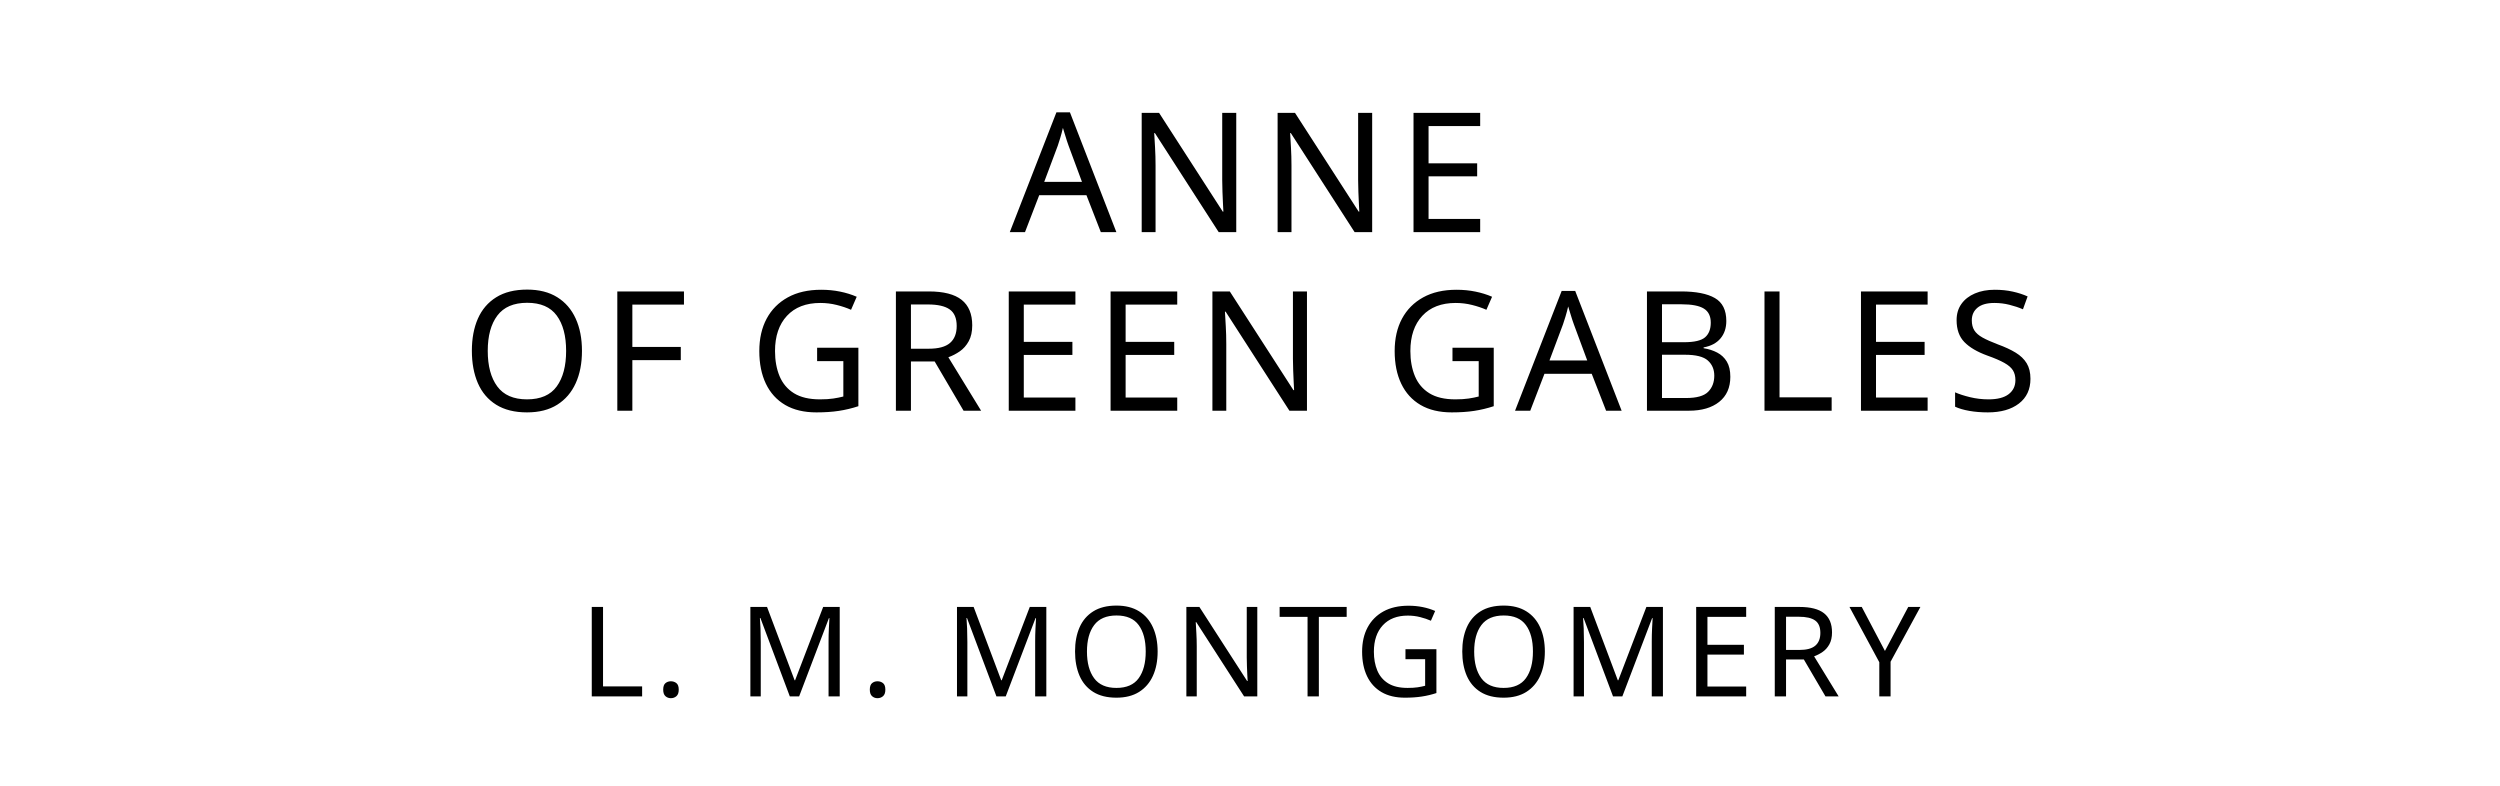
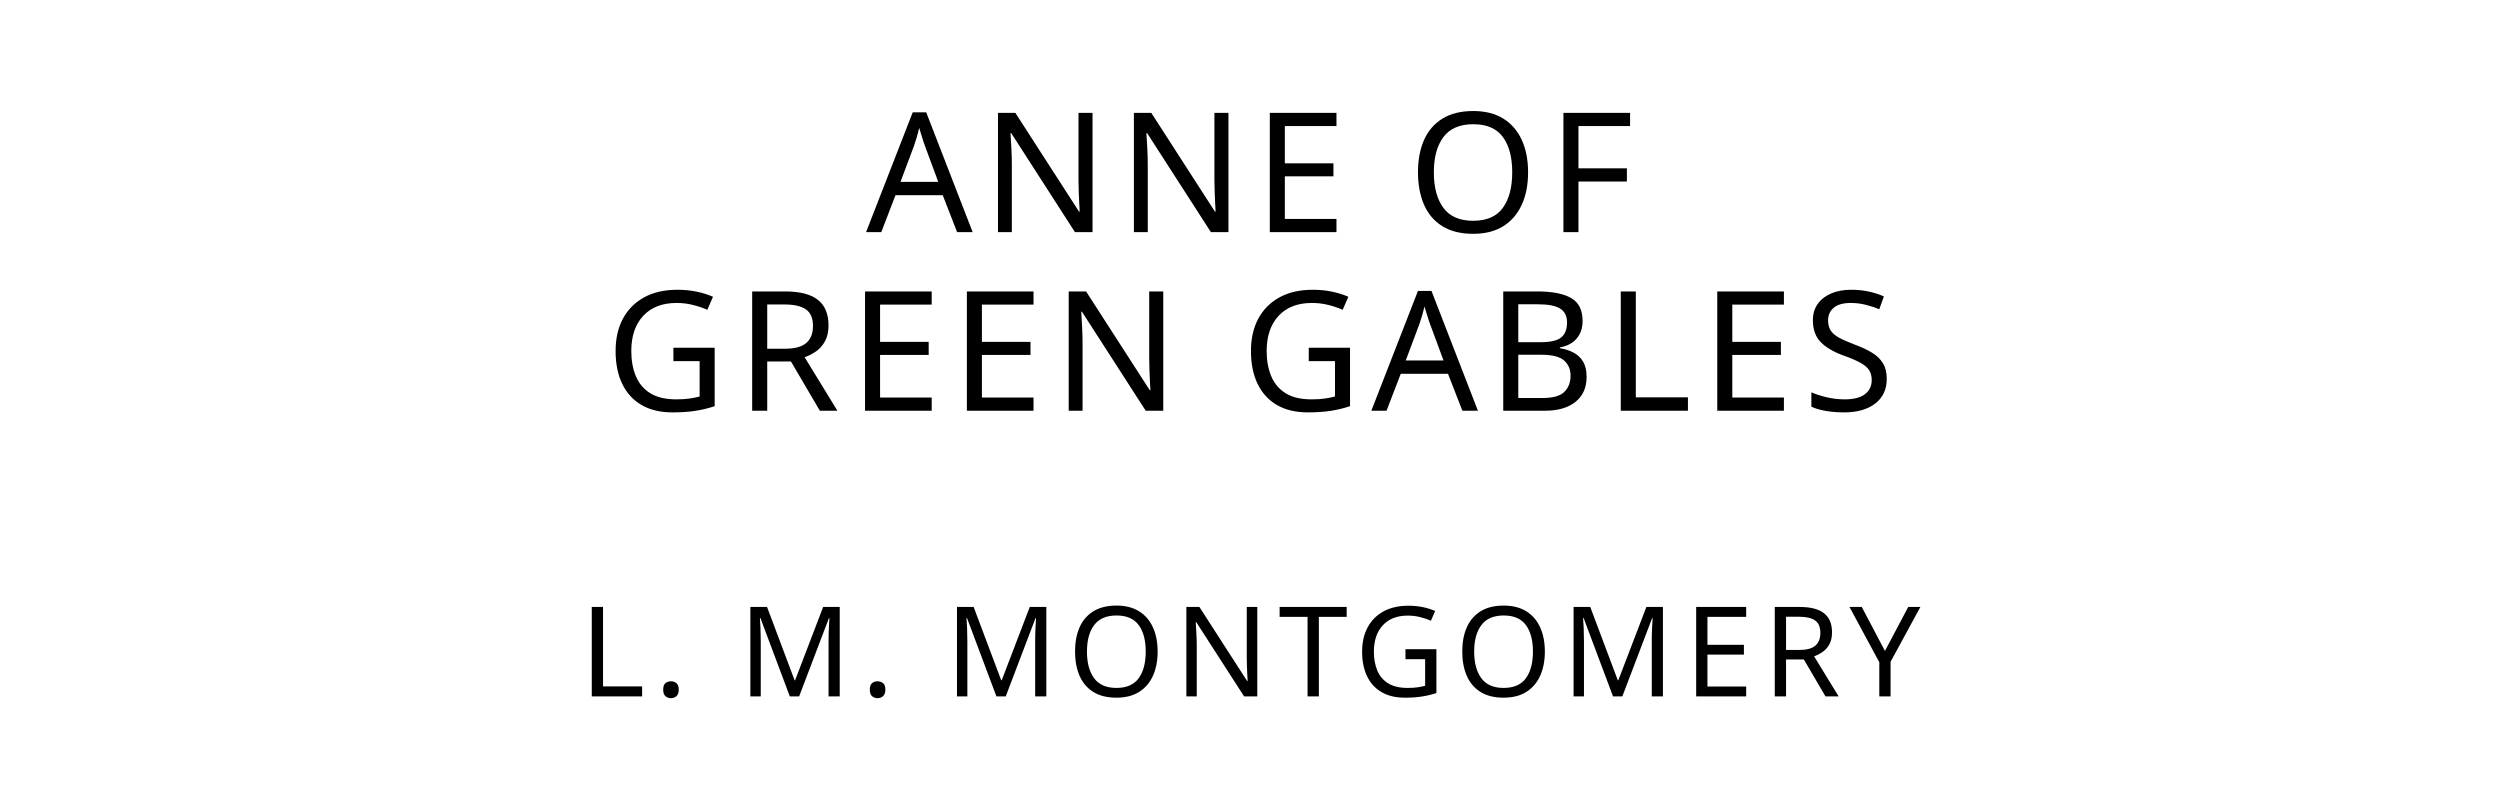
<svg xmlns="http://www.w3.org/2000/svg" version="1.1" viewBox="0 0 1400 440">
  <style type="text/css">
		text{
			font-family: "League Spartan";
			letter-spacing: 5px;
			text-anchor: middle;
		}

		.title{
			font-size: 93.567px;
		}

		.author{
			font-size: 70.175px;
		}
	</style>
-   <text class="title" x="700" y="130">ANNE</text>
-   <text class="title" x="700" y="230">OF GREEN GABLES</text>
+   <text class="title" x="700" y="130">ANNE OF</text>
+   <text class="title" x="700" y="230">GREEN GABLES</text>
  <text class="author" x="700" y="390">L. M. MONTGOMERY</text>
</svg>
